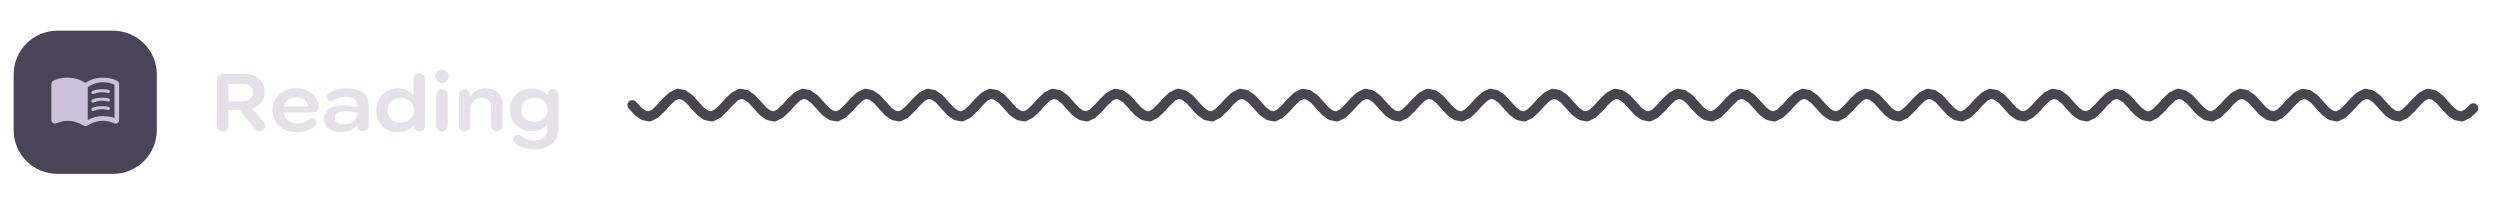
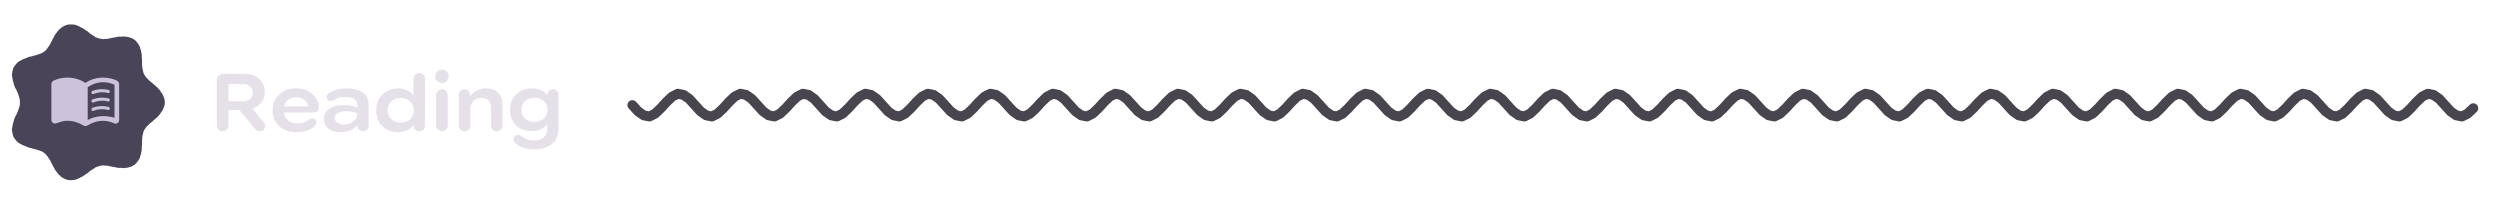
<svg xmlns="http://www.w3.org/2000/svg" xmlns:xlink="http://www.w3.org/1999/xlink" width="880" height="72" viewBox="0 0 880 72" role="img" aria-label="Reading">
  <defs>
    <path id="g650_112_R" d="M312 -16Q252 -16 209 28Q165 71 165 132V1271Q165 1337 213 1385Q260 1432 327 1432H854Q1075 1432 1223 1307Q1370 1182 1370 976Q1370 774 1224 646Q1077 518 844 518H285V740H826Q933 740 1003 801Q1073 861 1073 961Q1073 1052 1006 1112Q940 1172 837 1172H458V132Q458 71 415 28Q372 -16 312 -16ZM1244 -15Q1208 -15 1178 2Q1148 19 1129 42L648 625L972 660L1339 223Q1409 146 1371 65Q1333 -15 1244 -15Z" />
    <path id="g650_112_e" d="M669 -37Q392 -37 230 118Q68 273 68 511Q68 751 234 907Q399 1064 661 1064Q909 1064 1068 923Q1227 783 1227 583V574Q1227 525 1194 492Q1161 458 1094 458H207V611H958Q951 709 873 774Q795 839 662 839Q517 839 432 755Q346 670 346 520Q346 365 441 273Q537 182 698 182Q766 182 816 195Q865 208 906 229Q946 250 981 278Q1019 310 1061 312Q1103 314 1137 281Q1171 250 1171 207Q1170 163 1135 126Q1098 82 1027 44Q957 5 871 -16Q786 -37 669 -37Z" />
    <path id="g650_112_a" d="M489 -37Q293 -37 179 54Q64 145 64 297Q64 460 200 551Q336 643 569 643Q674 643 760 625Q847 607 910 580V636Q910 736 834 792Q758 848 609 848Q531 848 473 834Q414 820 368 798Q322 776 286 757Q250 737 213 745Q177 753 151 786Q125 819 133 864Q140 909 181 937Q222 965 291 996Q360 1027 442 1045Q525 1064 635 1064Q909 1064 1050 954Q1191 844 1191 635V129Q1191 68 1148 26Q1105 -15 1051 -15Q991 -15 952 19Q912 53 912 96V225L977 137H906Q845 61 737 12Q629 -37 489 -37ZM572 155Q709 155 800 229Q892 302 909 418V435Q853 461 780 476Q706 490 621 490Q493 490 416 447Q339 405 339 317Q339 240 404 198Q469 155 572 155Z" />
    <path id="g650_112_d" d="M606 -37Q370 -37 219 113Q68 264 68 511Q68 756 223 910Q379 1063 620 1063Q743 1063 844 1016Q946 970 998 894H1005V1303Q1005 1362 1048 1405Q1090 1448 1149 1448H1149Q1208 1448 1251 1405Q1293 1362 1293 1303V127Q1293 71 1252 28Q1211 -15 1151 -15Q1096 -15 1055 19Q1015 54 1015 98V191L1048 141H1009Q953 60 846 11Q738 -37 606 -37ZM680 202Q824 202 918 289Q1013 376 1013 512Q1013 650 918 736Q823 823 679 823Q538 823 446 737Q353 652 353 512Q353 376 445 289Q537 202 680 202Z" />
    <path id="g650_112_i" d="M290 -16Q230 -16 187 28Q144 71 144 133V895Q144 955 187 999Q230 1042 290 1042Q349 1042 392 999Q435 955 435 895V133Q435 71 392 28Q350 -16 290 -16ZM290 1198Q218 1198 169 1247Q120 1296 120 1366Q120 1437 169 1485Q218 1532 290 1532Q363 1532 412 1485Q460 1437 460 1366Q460 1296 412 1247Q363 1198 290 1198Z" />
    <path id="g650_112_n" d="M137 131V902Q137 959 178 1001Q219 1042 276 1042Q333 1042 374 1002Q415 963 415 908V823L387 859H422Q477 952 584 1008Q691 1064 817 1064Q1010 1064 1123 954Q1236 844 1236 654V131Q1236 70 1193 27Q1150 -16 1091 -16Q1032 -16 989 27Q946 70 946 131V576Q946 698 884 762Q822 826 702 826Q582 826 505 746Q427 665 427 545V131Q427 70 385 27Q342 -16 282 -16Q223 -16 180 27Q137 70 137 131Z" />
    <path id="g650_112_g" d="M669 -469Q558 -469 462 -446Q367 -423 293 -381Q218 -340 183 -297Q148 -255 153 -209Q157 -162 191 -133Q224 -104 265 -104Q306 -103 340 -129Q373 -155 423 -185Q472 -215 534 -231Q595 -247 665 -247Q827 -247 916 -168Q1004 -89 1004 53V156H997Q935 77 833 33Q730 -12 601 -12Q366 -12 217 134Q68 279 68 524Q68 767 223 915Q379 1064 614 1064Q739 1064 842 1018Q946 972 1004 892H1075L1000 810V899Q1000 960 1042 1001Q1084 1042 1145 1042Q1206 1042 1247 999Q1288 956 1288 898V67Q1288 -190 1124 -330Q960 -469 669 -469ZM679 223Q822 223 915 306Q1008 390 1008 527Q1008 662 915 745Q822 828 678 828Q535 828 444 746Q353 664 353 526Q353 384 443 303Q534 223 679 223Z" />
  </defs>
-   <rect x="4.8" y="10.8" width="50.4" height="50.4" rx="15.4" fill="#4A4458" />
+   <path fill="#4A4458" d="M55.9,40.6 L55.6,41.0 L55.2,41.4 L54.8,41.7 L54.4,42.1 L54.0,42.4 L53.6,42.8 L53.2,43.1 L52.8,43.4 L52.5,43.7 L52.1,44.1 L51.8,44.4 L51.5,44.7 L51.3,45.0 L51.0,45.4 L50.8,45.7 L50.6,46.1 L50.5,46.4 L50.4,46.8 L50.3,47.2 L50.2,47.6 L50.1,48.1 L50.1,48.5 L50.0,49.0 L50.0,49.5 L50.0,50.0 L50.0,50.5 L50.0,51.0 L49.9,51.6 L49.9,52.1 L49.9,52.7 L49.8,53.2 L49.7,53.7 L49.6,54.3 L49.4,54.8 L49.3,55.3 L49.1,55.8 L48.9,56.2 L48.6,56.6 L48.3,57.0 L48.0,57.4 L47.6,57.8 L47.2,58.1 L46.8,58.3 L46.4,58.6 L45.9,58.7 L45.4,58.9 L44.9,59.0 L44.4,59.1 L43.9,59.1 L43.4,59.2 L42.8,59.1 L42.3,59.1 L41.7,59.1 L41.2,59.0 L40.7,58.9 L40.2,58.8 L39.6,58.7 L39.1,58.6 L38.6,58.5 L38.2,58.4 L37.7,58.3 L37.2,58.3 L36.8,58.3 L36.4,58.2 L36.0,58.3 L35.6,58.3 L35.2,58.4 L34.8,58.5 L34.4,58.6 L34.0,58.8 L33.6,58.9 L33.3,59.2 L32.9,59.4 L32.5,59.7 L32.1,59.9 L31.7,60.2 L31.3,60.5 L30.9,60.9 L30.4,61.2 L30.0,61.5 L29.5,61.8 L29.1,62.1 L28.6,62.3 L28.1,62.6 L27.7,62.8 L27.2,63.0 L26.7,63.2 L26.2,63.3 L25.7,63.4 L25.2,63.4 L24.7,63.4 L24.2,63.4 L23.7,63.3 L23.2,63.1 L22.8,63.0 L22.3,62.7 L21.9,62.5 L21.5,62.2 L21.1,61.8 L20.7,61.5 L20.4,61.1 L20.0,60.6 L19.7,60.2 L19.4,59.8 L19.1,59.3 L18.9,58.8 L18.6,58.4 L18.4,57.9 L18.1,57.4 L17.9,57.0 L17.7,56.5 L17.4,56.1 L17.2,55.7 L16.9,55.4 L16.7,55.0 L16.4,54.7 L16.2,54.4 L15.9,54.1 L15.5,53.8 L15.2,53.6 L14.9,53.4 L14.5,53.2 L14.1,53.1 L13.7,52.9 L13.2,52.8 L12.8,52.6 L12.3,52.5 L11.8,52.4 L11.3,52.2 L10.8,52.1 L10.3,52.0 L9.8,51.8 L9.3,51.6 L8.8,51.4 L8.3,51.2 L7.8,51.0 L7.3,50.7 L6.9,50.5 L6.4,50.2 L6.0,49.8 L5.7,49.5 L5.4,49.1 L5.1,48.7 L4.8,48.3 L4.6,47.8 L4.5,47.4 L4.4,46.9 L4.3,46.4 L4.2,45.9 L4.2,45.4 L4.3,44.9 L4.4,44.3 L4.5,43.8 L4.6,43.3 L4.8,42.8 L4.9,42.2 L5.1,41.7 L5.3,41.2 L5.5,40.8 L5.8,40.3 L6.0,39.8 L6.2,39.4 L6.4,38.9 L6.5,38.5 L6.7,38.0 L6.8,37.6 L6.9,37.2 L7.0,36.8 L7.0,36.4 L7.0,36.0 L7.0,35.6 L7.0,35.2 L6.9,34.8 L6.8,34.4 L6.7,34.0 L6.5,33.5 L6.4,33.1 L6.2,32.6 L6.0,32.2 L5.8,31.7 L5.5,31.2 L5.3,30.8 L5.1,30.3 L4.9,29.8 L4.8,29.2 L4.6,28.7 L4.5,28.2 L4.4,27.7 L4.3,27.1 L4.2,26.6 L4.2,26.1 L4.3,25.6 L4.4,25.1 L4.5,24.6 L4.6,24.2 L4.8,23.7 L5.1,23.3 L5.4,22.9 L5.7,22.5 L6.0,22.2 L6.4,21.8 L6.9,21.5 L7.3,21.3 L7.8,21.0 L8.3,20.8 L8.8,20.6 L9.3,20.4 L9.8,20.2 L10.3,20.0 L10.8,19.9 L11.3,19.8 L11.8,19.6 L12.3,19.5 L12.8,19.4 L13.2,19.2 L13.7,19.1 L14.1,18.9 L14.5,18.8 L14.9,18.6 L15.2,18.4 L15.5,18.2 L15.9,17.9 L16.2,17.6 L16.4,17.3 L16.7,17.0 L16.9,16.6 L17.2,16.3 L17.4,15.9 L17.7,15.5 L17.9,15.0 L18.1,14.6 L18.4,14.1 L18.6,13.6 L18.9,13.2 L19.1,12.7 L19.4,12.2 L19.7,11.8 L20.0,11.4 L20.4,10.9 L20.7,10.5 L21.1,10.2 L21.5,9.8 L21.9,9.5 L22.3,9.3 L22.8,9.0 L23.2,8.9 L23.7,8.7 L24.2,8.6 L24.7,8.6 L25.2,8.6 L25.7,8.6 L26.2,8.7 L26.7,8.8 L27.2,9.0 L27.7,9.2 L28.1,9.4 L28.6,9.7 L29.1,9.9 L29.5,10.2 L30.0,10.5 L30.4,10.8 L30.9,11.1 L31.3,11.5 L31.7,11.8 L32.1,12.1 L32.5,12.3 L32.9,12.6 L33.3,12.8 L33.6,13.1 L34.0,13.2 L34.4,13.4 L34.8,13.5 L35.2,13.6 L35.6,13.7 L36.0,13.7 L36.4,13.8 L36.8,13.7 L37.2,13.7 L37.7,13.7 L38.2,13.6 L38.6,13.5 L39.1,13.4 L39.6,13.3 L40.2,13.2 L40.7,13.1 L41.2,13.0 L41.7,12.9 L42.3,12.9 L42.8,12.9 L43.4,12.8 L43.9,12.9 L44.4,12.9 L44.9,13.0 L45.4,13.1 L45.9,13.3 L46.4,13.4 L46.8,13.7 L47.2,13.9 L47.6,14.2 L48.0,14.6 L48.3,15.0 L48.6,15.4 L48.9,15.8 L49.1,16.2 L49.3,16.7 L49.4,17.2 L49.6,17.7 L49.7,18.3 L49.8,18.8 L49.9,19.3 L49.9,19.9 L49.9,20.4 L50.0,21.0 L50.0,21.5 L50.0,22.0 L50.0,22.5 L50.0,23.0 L50.1,23.5 L50.1,23.9 L50.2,24.4 L50.3,24.8 L50.4,25.2 L50.5,25.6 L50.6,25.9 L50.8,26.3 L51.0,26.6 L51.3,27.0 L51.5,27.3 L51.8,27.6 L52.1,27.9 L52.5,28.3 L52.8,28.6 L53.2,28.9 L53.6,29.2 L54.0,29.6 L54.4,29.9 L54.8,30.3 L55.2,30.6 L55.6,31.0 L55.9,31.4 L56.3,31.8 L56.6,32.3 L56.9,32.7 L57.2,33.1 L57.4,33.6 L57.6,34.1 L57.8,34.5 L57.9,35.0 L58.0,35.5 L58.0,36.0 L58.0,36.5 L57.9,37.0 L57.8,37.5 L57.6,37.9 L57.4,38.4 L57.2,38.9 L56.9,39.3 L56.6,39.7 L56.3,40.2 L55.9,40.6Z" />
  <path transform="translate(17.0,49.0) scale(0.0271)" d="M512-250q50-25 98-37.5T712-300q38 0 78.5 6t69.5 16v-429q-34-17-72-25t-76-8q-54 0-104.5 16.5T512-677v427Zm-44.5 77.5Q461-174 456-178q-47-29-100-45t-108-16q-37 0-72 9t-70 22q-23 11-44.5-3T40-251v-463q0-15 7-27.5T68-761q42-20 87.5-29.5T248-800q63 0 122.5 17T482-731q51-35 109.5-52T712-800q47 0 92 9.5t87 29.5q14 7 21.5 19.5T920-714v463q0 28-22.5 42.5t-44.5.5q-34-14-69-22.5t-72-8.5q-54 0-106 16t-98 45q-5 4-11.5 5.5T482-171q-8 0-14.5-1.5ZM560-608q0-6 4-11.5t9-7.5q30-11 61.5-17t65.5-6q22 0 43 2.5t41 7.5q6 2 11 7.5t5 12.5q0 11-7.5 17t-18.5 3q-17-5-35.5-7.5T700-610q-29 0-56 5.5T591-588q-14 5-22.5-.5T560-608Zm0 220q0-6 4-12t9-8q30-11 61.5-16.5T700-430q22 0 43 2.5t41 7.5q6 2 11 7.5t5 12.5q0 11-7.5 17t-18.5 3q-17-5-35.5-7.5T700-390q-29 0-56 5t-53 16q-14 5-22.5 0t-8.5-19Zm0-110q0-6 4-11.5t9-7.5q30-11 61.5-17t65.5-6q22 0 43 2.5t41 7.5q6 2 11 7.5t5 12.5q0 11-7.5 17t-18.5 3q-17-5-35.5-7.5T700-500q-29 0-56 5.5T591-478q-14 5-22.5-.5T560-498Z" fill="#CCC2DC" />
  <g fill="#E6E0E9">
    <use href="#g650_112_R" xlink:href="#g650_112_R" transform="translate(74.0,46.0) scale(0.014,-0.014)" />
    <use href="#g650_112_e" xlink:href="#g650_112_e" transform="translate(95.0,46.0) scale(0.014,-0.014)" />
    <use href="#g650_112_a" xlink:href="#g650_112_a" transform="translate(113.1,46.0) scale(0.014,-0.014)" />
    <use href="#g650_112_d" xlink:href="#g650_112_d" transform="translate(131.5,46.0) scale(0.014,-0.014)" />
    <use href="#g650_112_i" xlink:href="#g650_112_i" transform="translate(151.5,46.0) scale(0.014,-0.014)" />
    <use href="#g650_112_n" xlink:href="#g650_112_n" transform="translate(159.6,46.0) scale(0.014,-0.014)" />
    <use href="#g650_112_g" xlink:href="#g650_112_g" transform="translate(178.6,46.0) scale(0.014,-0.014)" />
  </g>
  <polyline points="222.6,37.0 224.6,39.2 226.6,40.6 228.6,41.0 230.6,40.0 232.6,38.1 234.6,35.9 236.6,34.0 238.6,33.0 240.6,33.4 242.6,34.8 244.6,37.0 246.6,39.2 248.6,40.6 250.6,41.0 252.6,40.0 254.6,38.1 256.6,35.9 258.6,34.0 260.6,33.0 262.6,33.4 264.6,34.8 266.6,37.0 268.6,39.2 270.6,40.6 272.6,41.0 274.6,40.0 276.6,38.1 278.6,35.9 280.6,34.0 282.6,33.0 284.6,33.4 286.6,34.8 288.6,37.0 290.6,39.2 292.6,40.6 294.6,41.0 296.6,40.0 298.6,38.1 300.6,35.9 302.6,34.0 304.6,33.0 306.6,33.4 308.6,34.8 310.6,37.0 312.6,39.2 314.6,40.6 316.6,41.0 318.6,40.0 320.6,38.1 322.6,35.9 324.6,34.0 326.6,33.0 328.6,33.4 330.6,34.8 332.6,37.0 334.6,39.2 336.6,40.6 338.6,41.0 340.6,40.0 342.6,38.1 344.6,35.9 346.6,34.0 348.6,33.0 350.6,33.4 352.6,34.8 354.6,37.0 356.6,39.2 358.6,40.6 360.6,41.0 362.6,40.0 364.6,38.1 366.6,35.9 368.6,34.0 370.6,33.0 372.6,33.4 374.6,34.8 376.6,37.0 378.6,39.2 380.6,40.6 382.6,41.0 384.6,40.0 386.6,38.1 388.6,35.9 390.6,34.0 392.6,33.0 394.6,33.4 396.6,34.8 398.6,37.0 400.6,39.2 402.6,40.6 404.6,41.0 406.6,40.0 408.6,38.1 410.6,35.9 412.6,34.0 414.6,33.0 416.6,33.4 418.6,34.8 420.6,37.0 422.6,39.2 424.6,40.6 426.6,41.0 428.6,40.0 430.6,38.1 432.6,35.9 434.6,34.0 436.6,33.0 438.6,33.4 440.6,34.8 442.6,37.0 444.6,39.2 446.6,40.6 448.6,41.0 450.6,40.0 452.6,38.1 454.6,35.9 456.6,34.0 458.6,33.0 460.6,33.4 462.6,34.8 464.6,37.0 466.6,39.2 468.6,40.6 470.6,41.0 472.6,40.0 474.6,38.1 476.6,35.9 478.6,34.0 480.6,33.0 482.6,33.4 484.6,34.8 486.6,37.0 488.6,39.2 490.6,40.6 492.6,41.0 494.6,40.0 496.6,38.1 498.6,35.9 500.6,34.0 502.6,33.0 504.6,33.4 506.6,34.8 508.6,37.0 510.6,39.2 512.6,40.6 514.6,41.0 516.6,40.0 518.6,38.1 520.6,35.9 522.6,34.0 524.6,33.0 526.6,33.4 528.6,34.8 530.6,37.0 532.6,39.2 534.6,40.6 536.6,41.0 538.6,40.0 540.6,38.1 542.6,35.9 544.6,34.0 546.6,33.0 548.6,33.4 550.6,34.8 552.6,37.0 554.6,39.2 556.6,40.6 558.6,41.0 560.6,40.0 562.6,38.1 564.6,35.9 566.6,34.0 568.6,33.0 570.6,33.4 572.6,34.8 574.6,37.0 576.6,39.2 578.6,40.6 580.6,41.0 582.6,40.0 584.6,38.1 586.6,35.9 588.6,34.0 590.6,33.0 592.6,33.4 594.6,34.8 596.6,37.0 598.6,39.2 600.6,40.6 602.6,41.0 604.6,40.0 606.6,38.1 608.6,35.9 610.6,34.0 612.6,33.0 614.6,33.4 616.6,34.8 618.6,37.0 620.6,39.2 622.6,40.6 624.6,41.0 626.6,40.0 628.6,38.1 630.6,35.9 632.6,34.0 634.6,33.0 636.6,33.4 638.6,34.8 640.6,37.0 642.6,39.2 644.6,40.6 646.6,41.0 648.6,40.0 650.6,38.1 652.6,35.9 654.6,34.0 656.6,33.0 658.6,33.4 660.6,34.8 662.6,37.0 664.6,39.2 666.6,40.6 668.6,41.0 670.6,40.0 672.6,38.1 674.6,35.9 676.6,34.0 678.6,33.0 680.6,33.4 682.6,34.8 684.6,37.0 686.6,39.2 688.6,40.6 690.6,41.0 692.6,40.0 694.6,38.1 696.6,35.9 698.6,34.0 700.6,33.0 702.6,33.4 704.6,34.8 706.6,37.0 708.6,39.2 710.6,40.6 712.6,41.0 714.6,40.0 716.6,38.1 718.6,35.9 720.6,34.0 722.6,33.0 724.6,33.4 726.6,34.8 728.6,37.0 730.6,39.2 732.6,40.6 734.6,41.0 736.6,40.0 738.6,38.1 740.6,35.9 742.6,34.0 744.6,33.0 746.6,33.4 748.6,34.8 750.6,37.0 752.6,39.2 754.6,40.6 756.6,41.0 758.6,40.0 760.6,38.1 762.6,35.9 764.6,34.0 766.6,33.0 768.6,33.4 770.6,34.8 772.6,37.0 774.6,39.2 776.6,40.6 778.6,41.0 780.6,40.0 782.6,38.1 784.6,35.9 786.6,34.0 788.6,33.0 790.6,33.4 792.6,34.8 794.6,37.0 796.6,39.2 798.6,40.6 800.6,41.0 802.6,40.0 804.6,38.1 806.6,35.9 808.6,34.0 810.6,33.0 812.6,33.4 814.6,34.8 816.6,37.0 818.6,39.2 820.6,40.6 822.6,41.0 824.6,40.0 826.6,38.1 828.6,35.9 830.6,34.0 832.6,33.0 834.6,33.4 836.6,34.8 838.6,37.0 840.6,39.2 842.6,40.6 844.6,41.0 846.6,40.0 848.6,38.1 850.6,35.9 852.6,34.0 854.6,33.0 856.6,33.4 858.6,34.8 860.6,37.0 862.6,39.2 864.6,40.6 866.6,41.0 868.6,40.0 870.6,38.1" fill="none" stroke="#49454F" stroke-width="3.5" stroke-linecap="round" stroke-linejoin="round" />
</svg>
